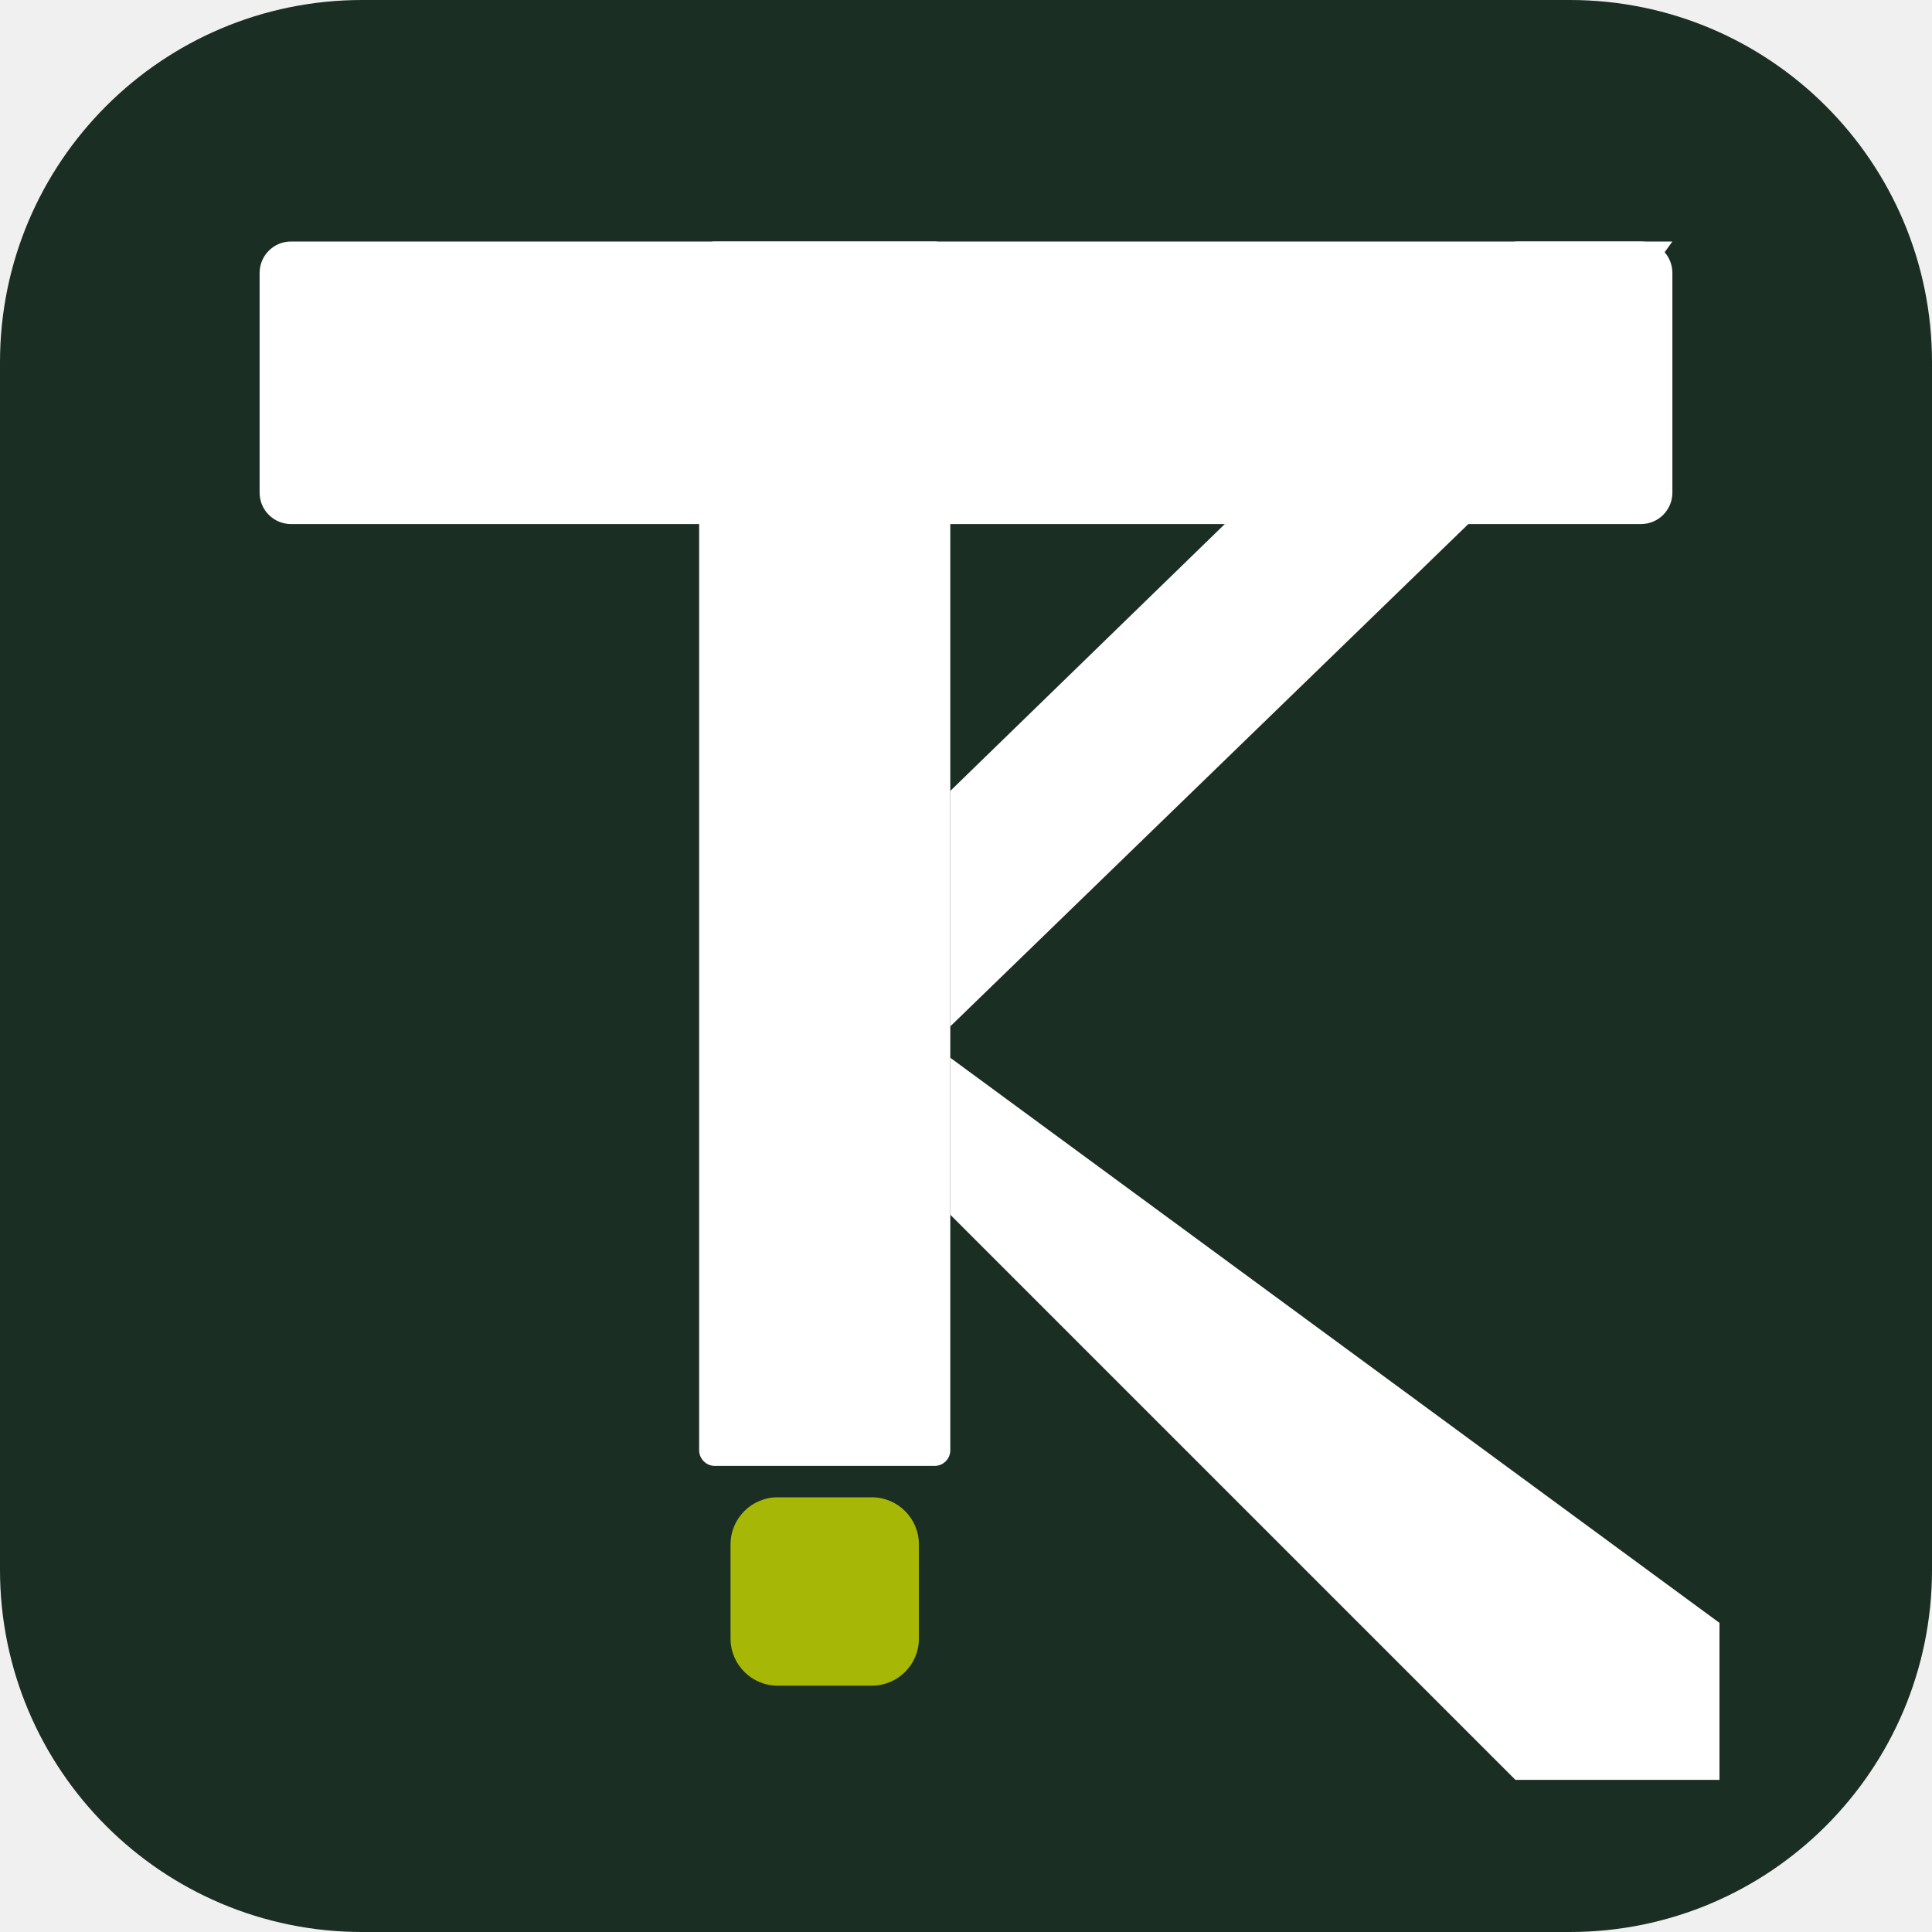
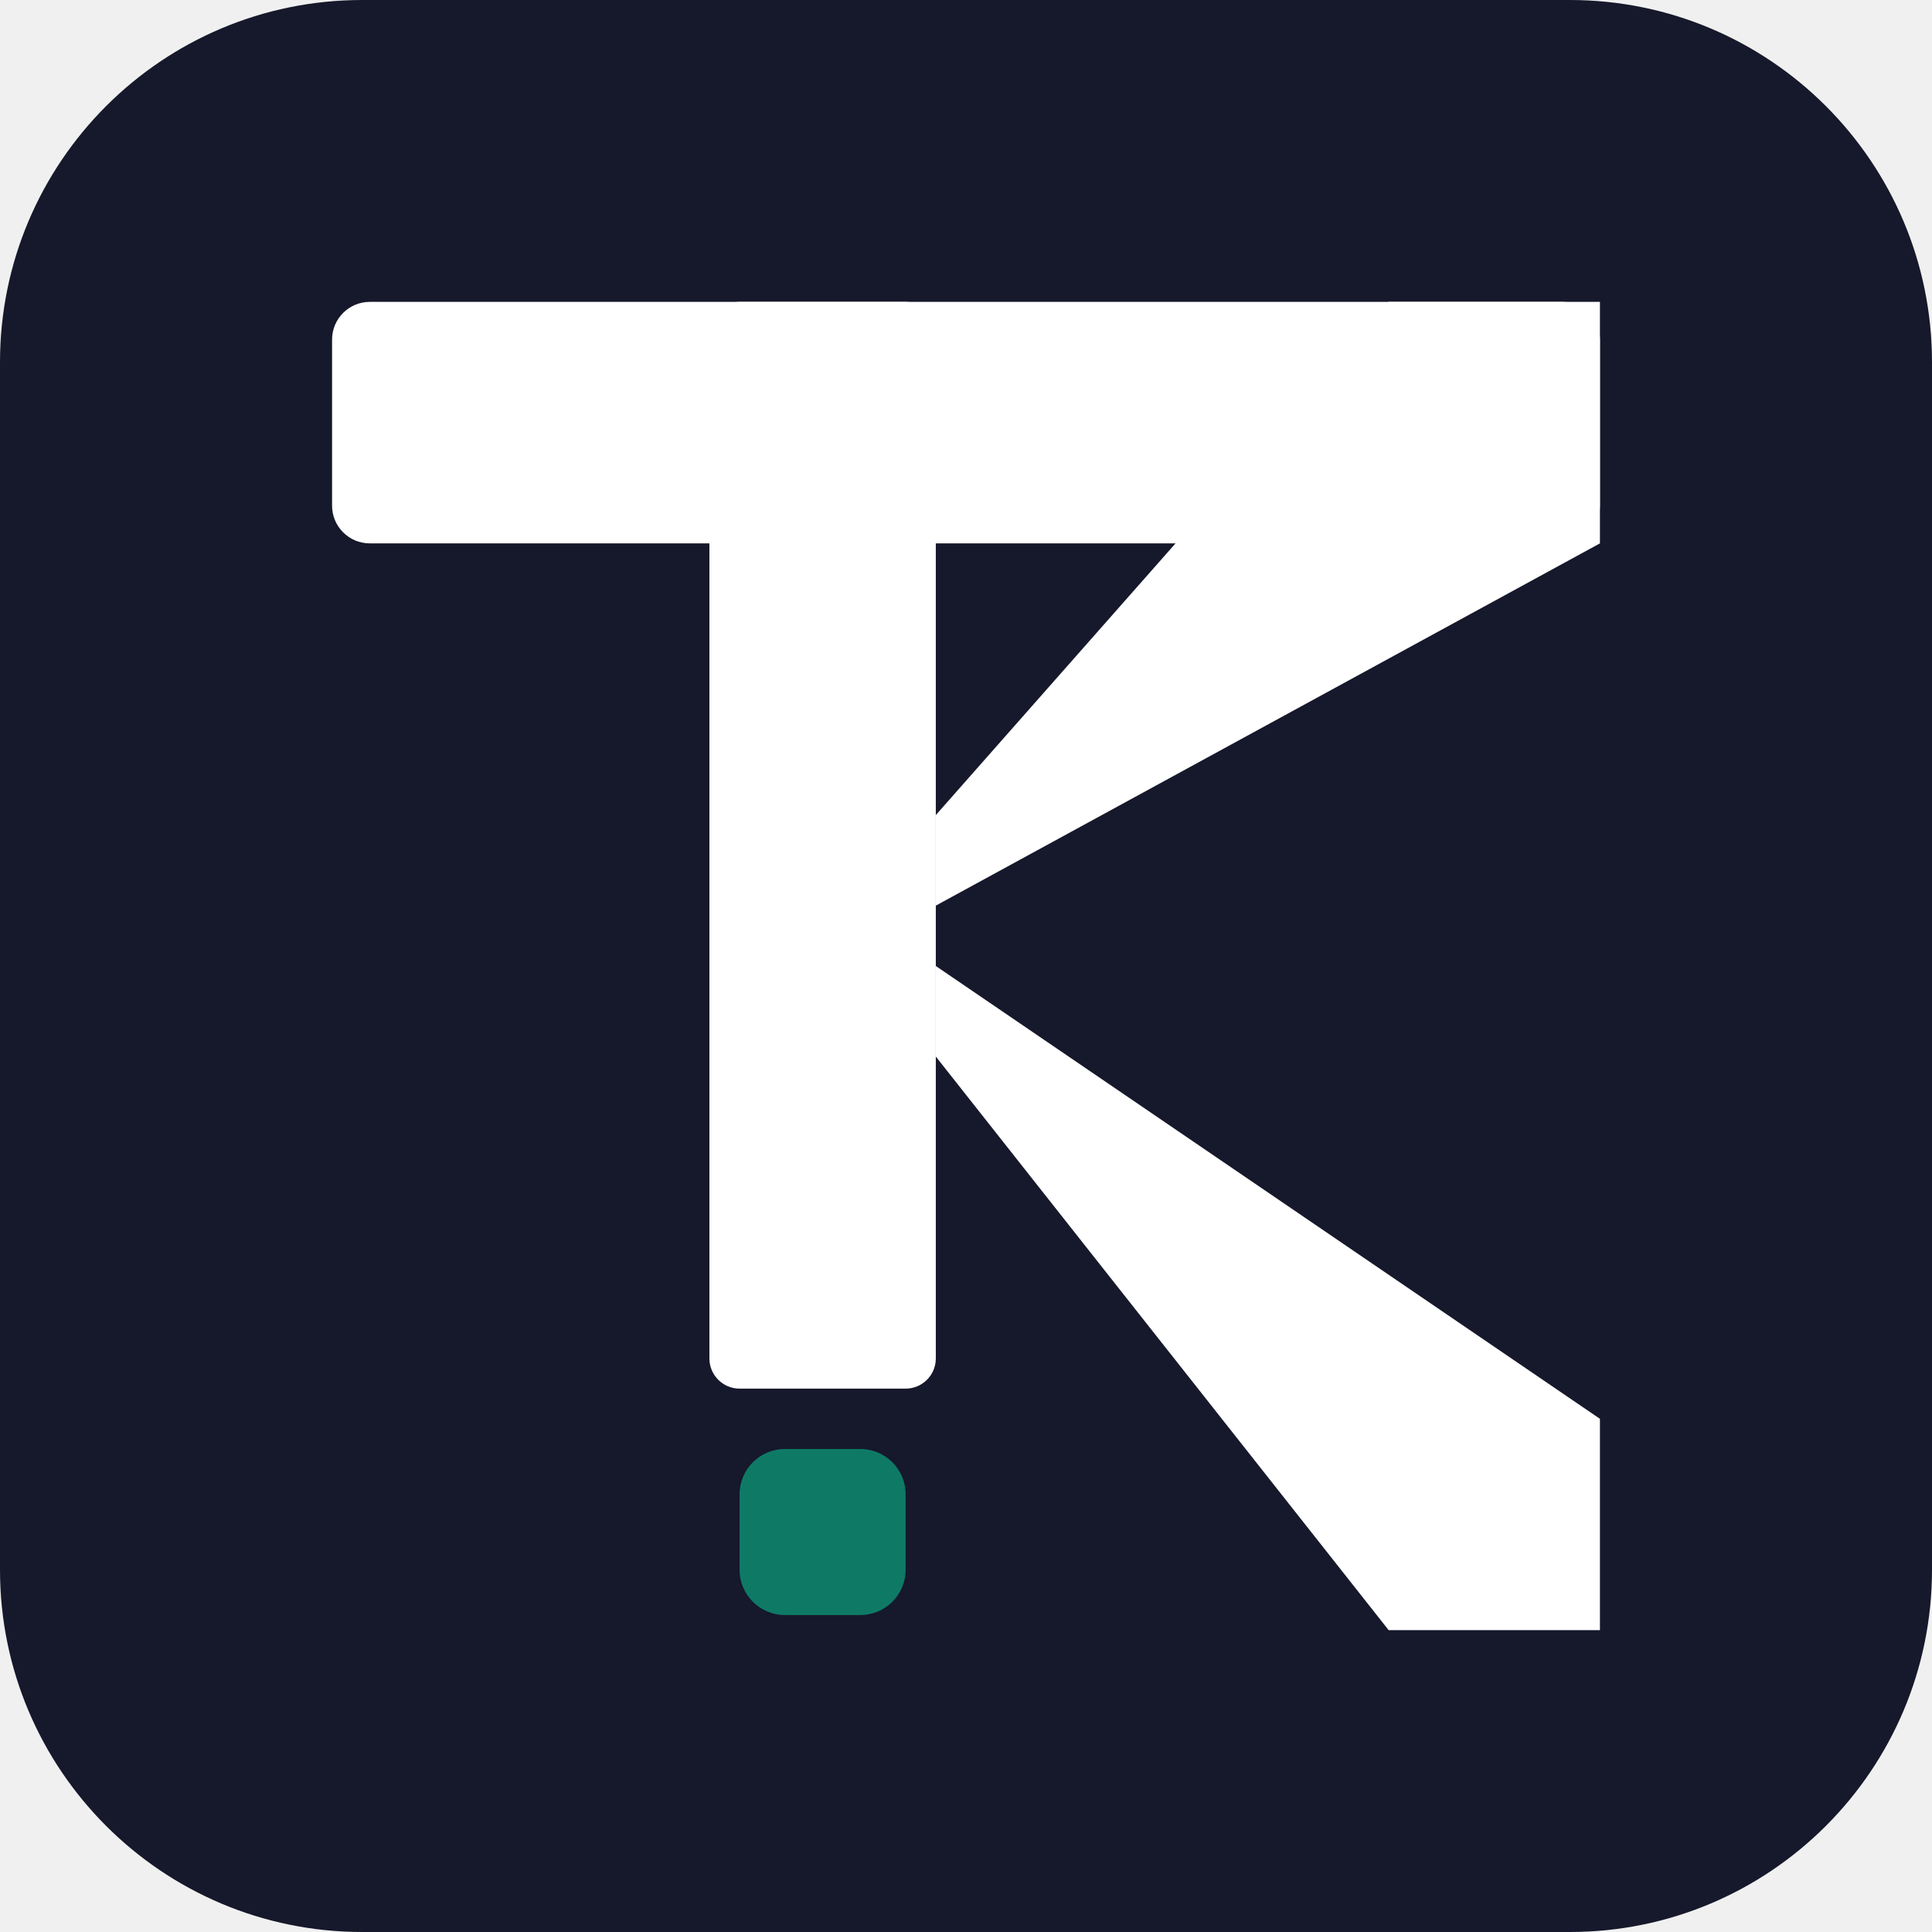
<svg xmlns="http://www.w3.org/2000/svg" width="32" height="32" viewBox="0 0 32 32">
-   <rect width="32" height="32" rx="6" fill="#1a2e23" />
-   <g transform="translate(3, 4) scale(0.26)">
-     <rect x="5" y="0" width="90" height="18" rx="2" fill="#FFFFFF" />
-     <rect x="33" y="0" width="16" height="78" rx="1" fill="#FFFFFF" />
-     <polygon points="49,35 49,50 82,18 95,0 85,0" fill="#FFFFFF" />
-     <polygon points="49,52 49,62 85,98 98,98 98,88" fill="#FFFFFF" />
-     <rect x="35" y="80" width="12" height="12" rx="3" fill="#a6b706" />
+   <rect width="32" height="32" rx="6" fill="#16182B" />
+   <g transform="translate(3.5, 3.5) scale(0.25)">
+     <rect x="8" y="6" width="84" height="16" rx="2.5" fill="#FFFFFF" />
+     <rect x="33" y="6" width="15" height="72" rx="2" fill="#FFFFFF" />
+     <polygon points="48,40 48,46 92,22 92,6 78,6" fill="#FFFFFF" />
+     <polygon points="48,50 48,56 78,94 92,94 92,80" fill="#FFFFFF" />
+     <rect x="35" y="82" width="11" height="11" rx="3" fill="#0E7A66" />
  </g>
</svg>
